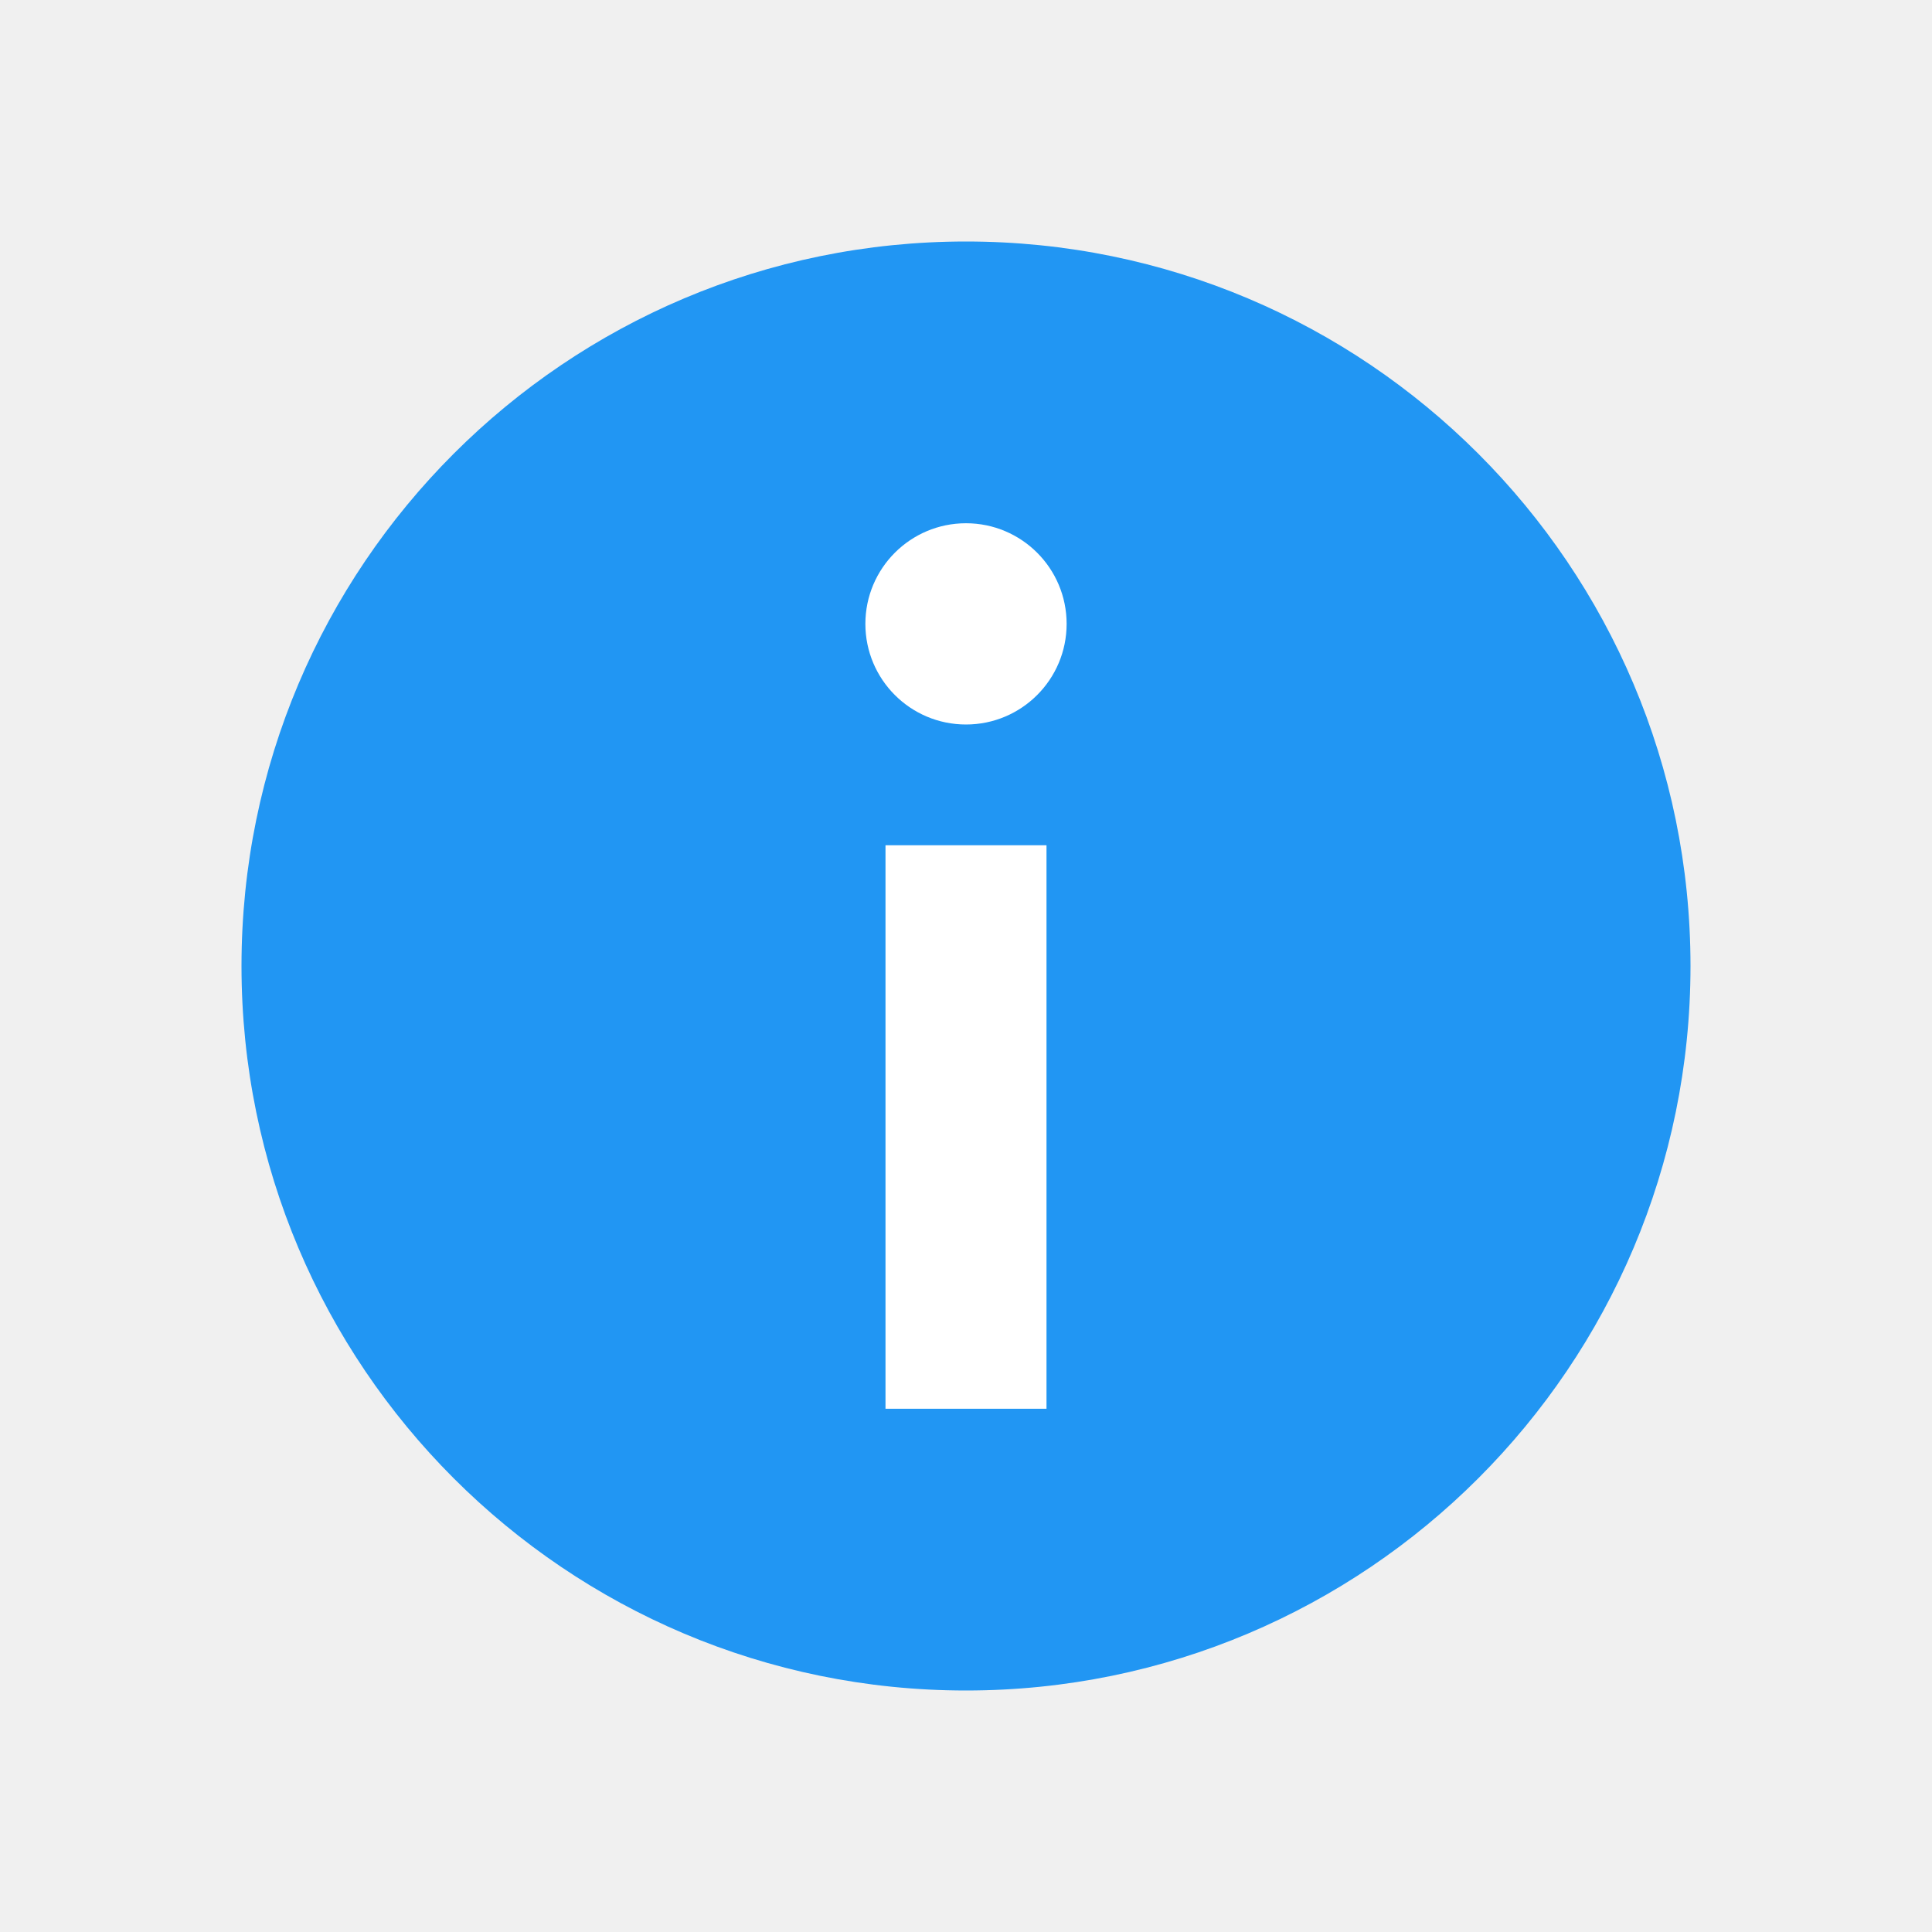
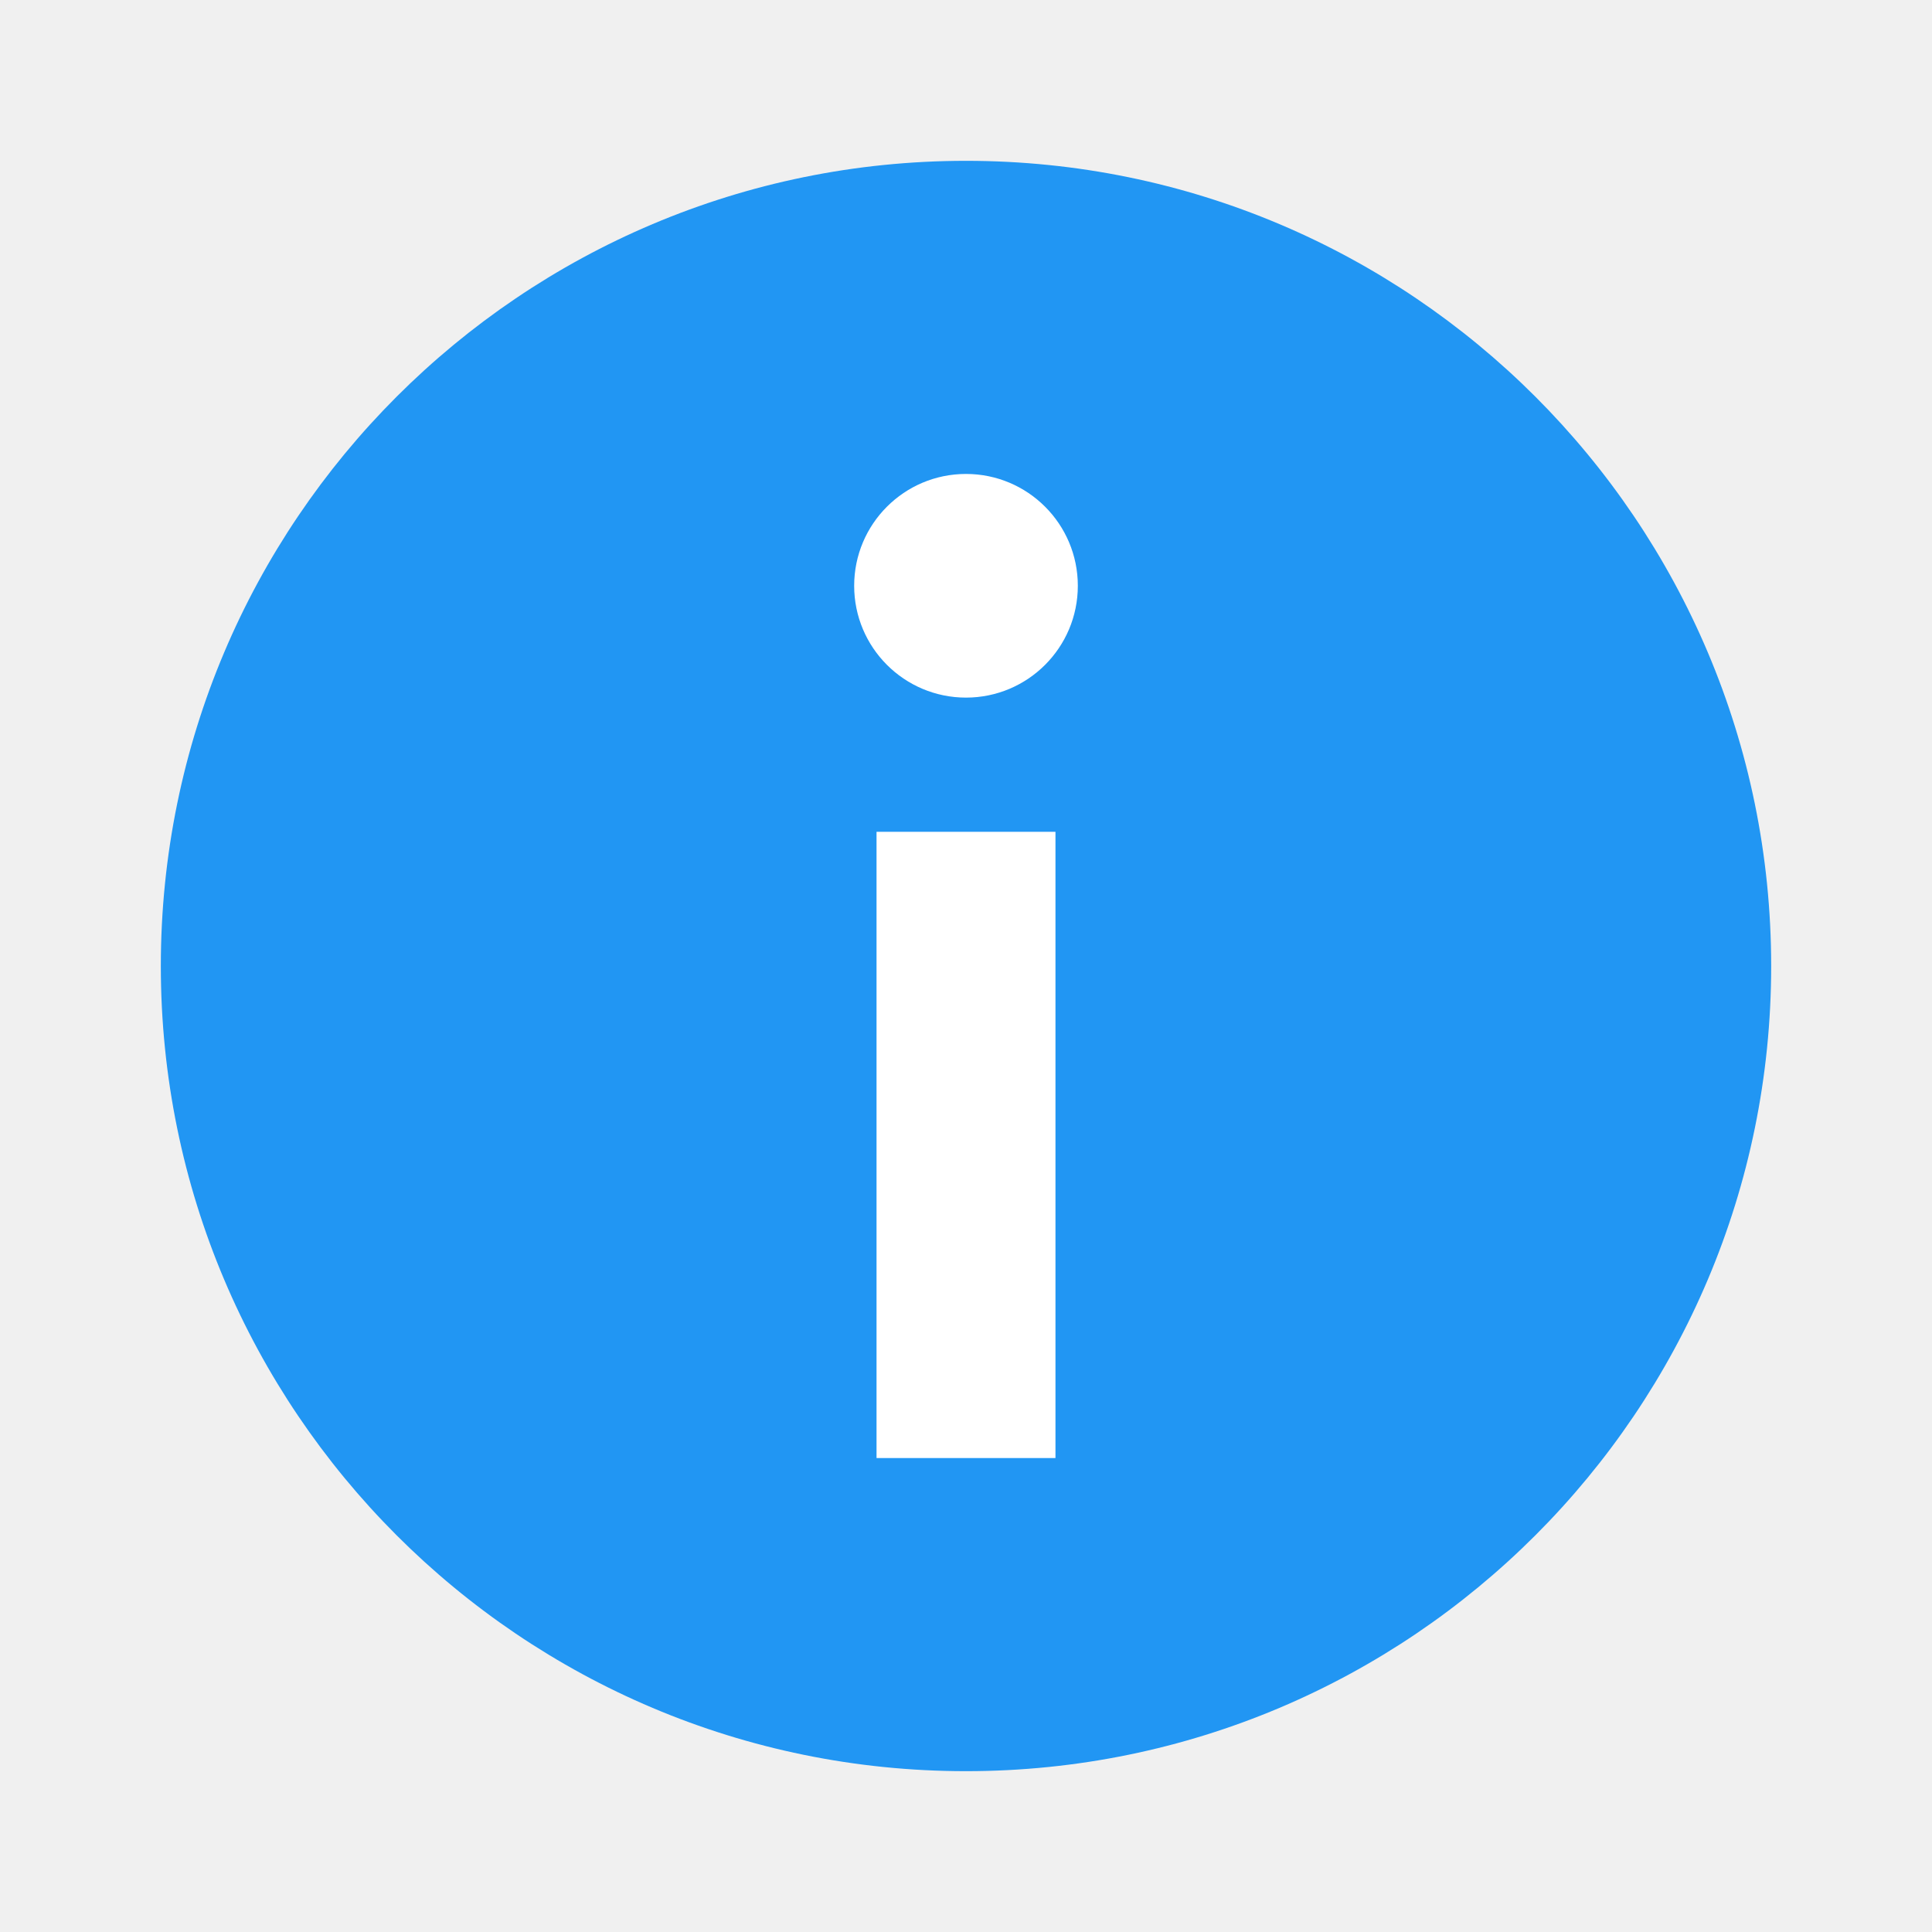
- <svg xmlns="http://www.w3.org/2000/svg" id="Layer_1" enable-background="new 0 0 48 48" height="512" viewBox="0 0 48 48" width="512">
-   <circle cx="24" cy="24" fill="#2196f3" r="18" />
-   <g fill="#fff">
-     <circle cx="24" cy="15.5" r="2.5" />
-     <path d="m22 21h4v14h-4z" />
+ <svg xmlns="http://www.w3.org/2000/svg" id="Layer_1" enable-background="new 0 0 48 48" height="512" viewBox="0 0 48 48" width="512" version="1.1">
+   <defs id="defs13" />
+   <g id="g841" transform="matrix(1.11135,0,0,1.11135,-2.672402,-2.672402)">
+     <circle cx="24" cy="24" fill="#2196f3" r="18" id="circle2" />
+     <g fill="#ffffff" id="g8">
+       <circle cx="24" cy="15.5" r="2.5" id="circle4" />
+       <path d="m 22,21 h 4 v 14 h -4 z" id="path6" />
+     </g>
  </g>
</svg>
